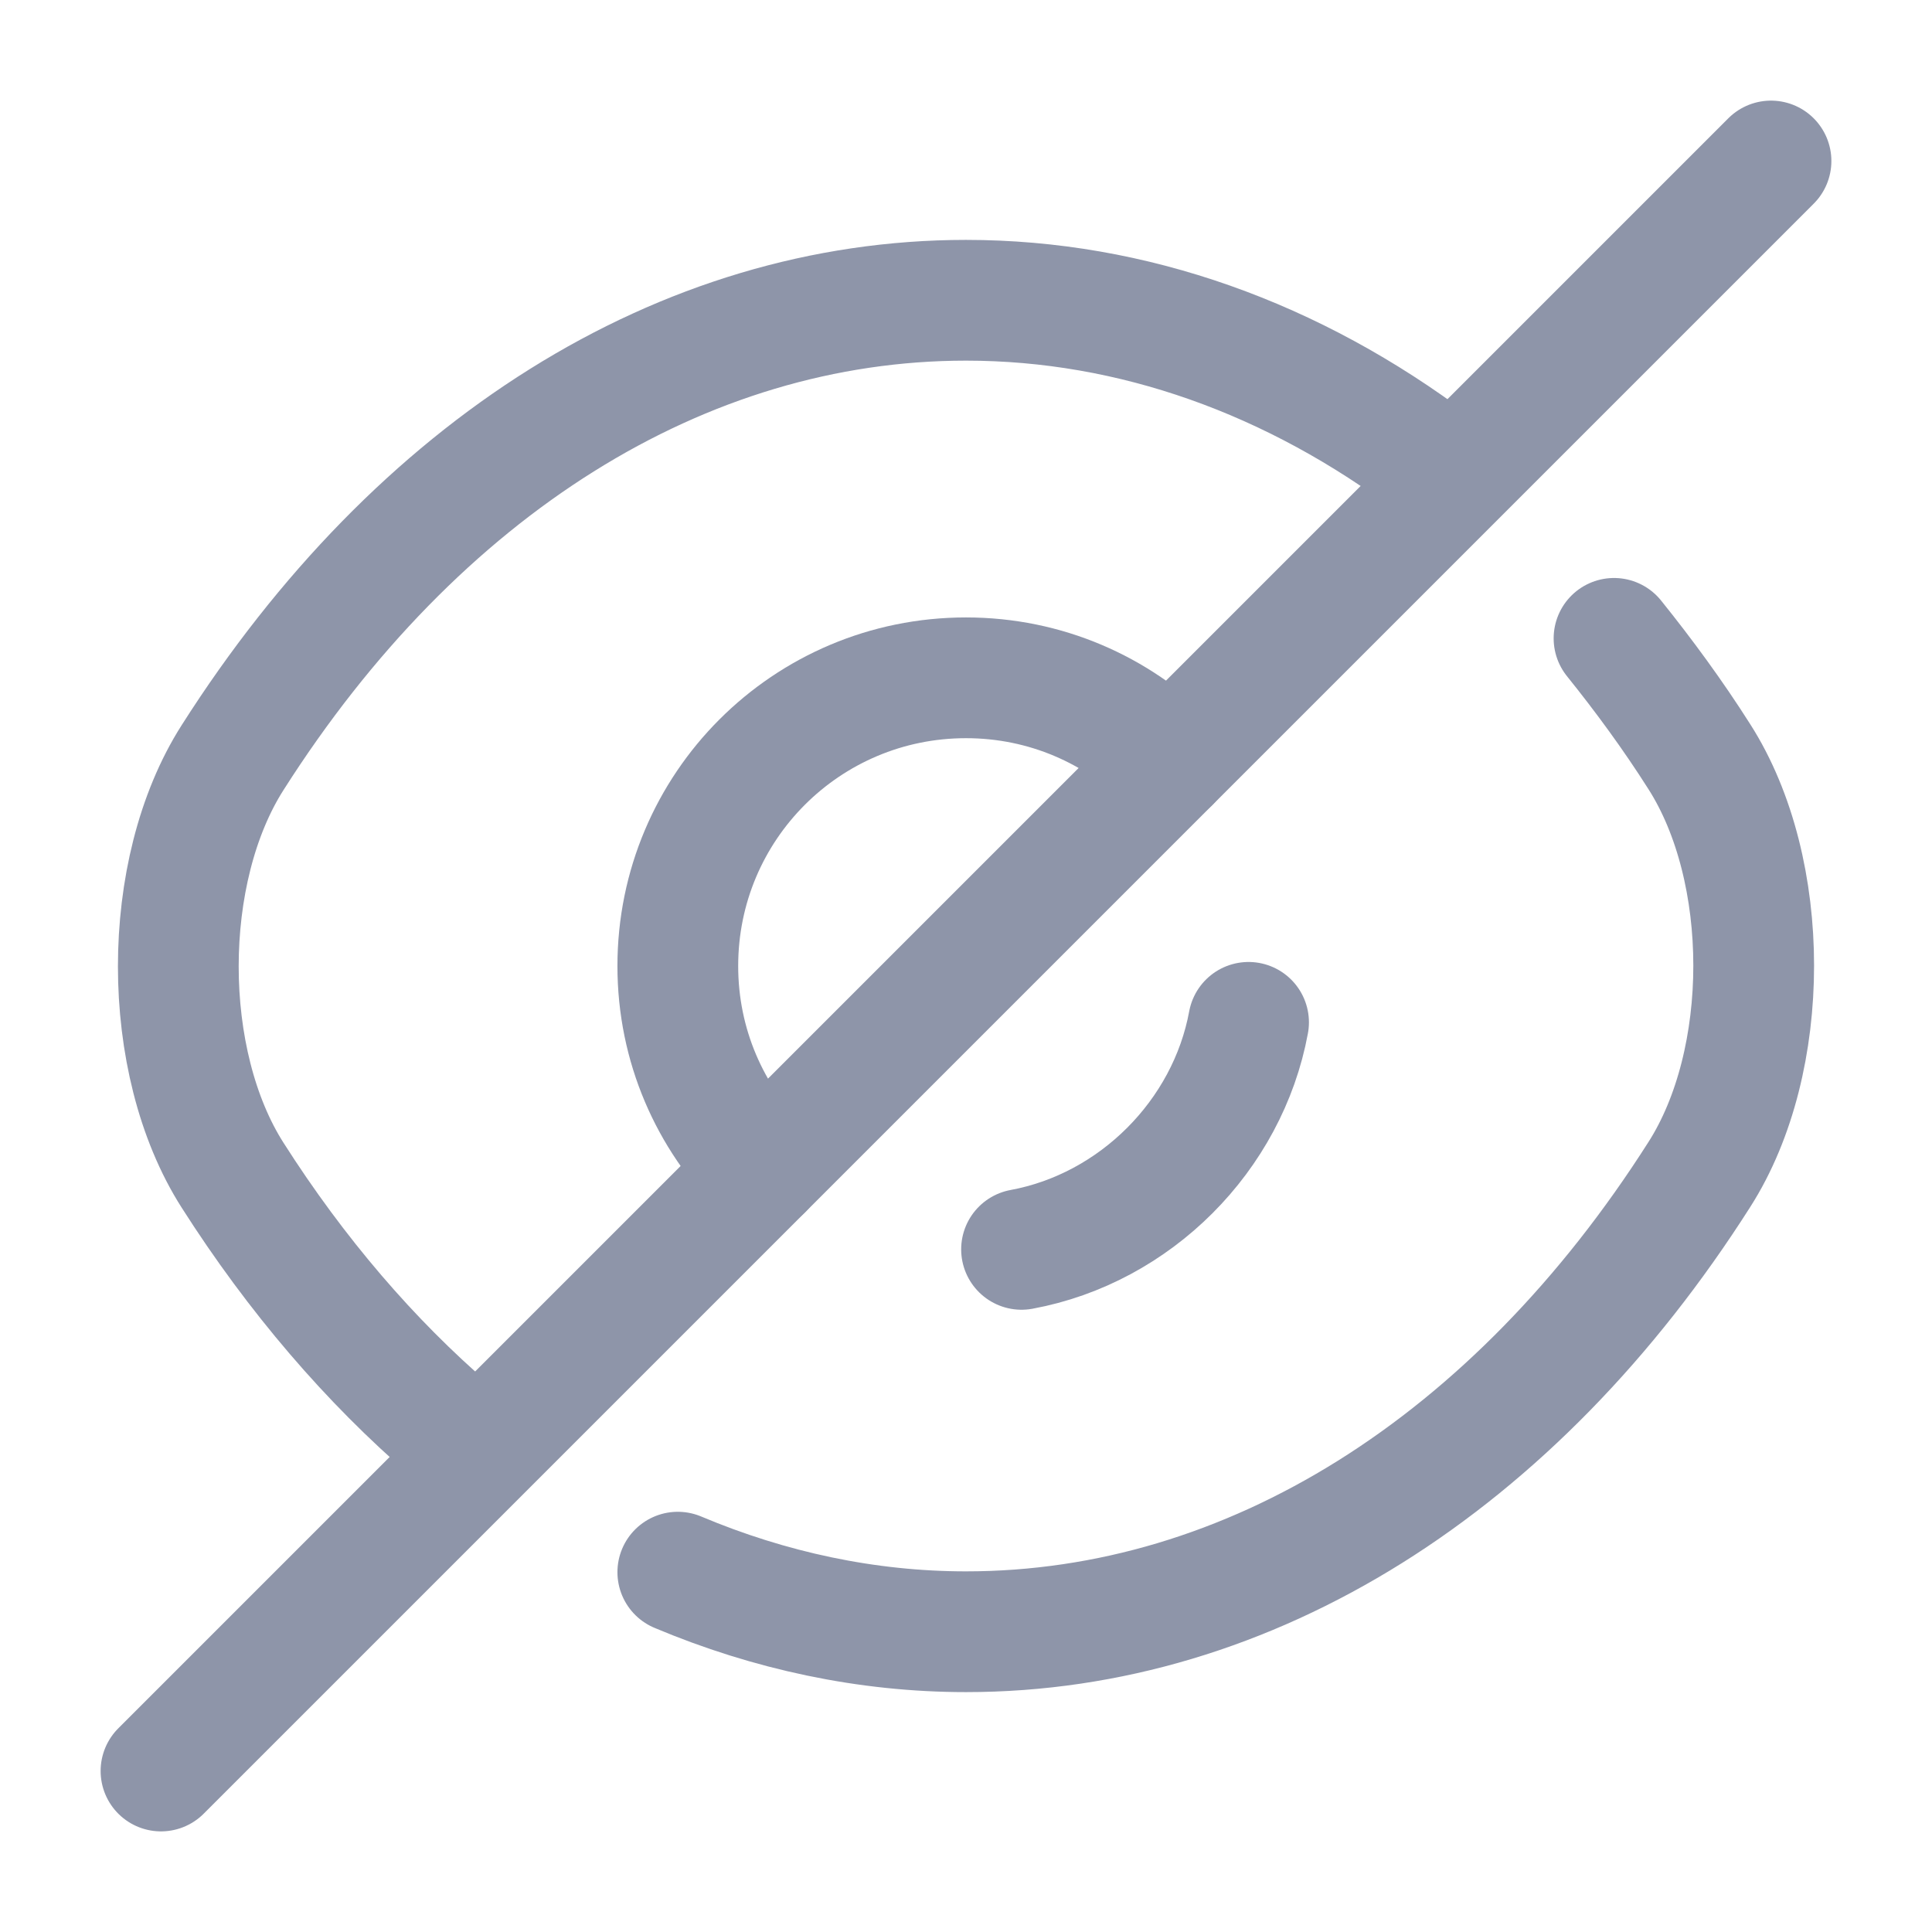
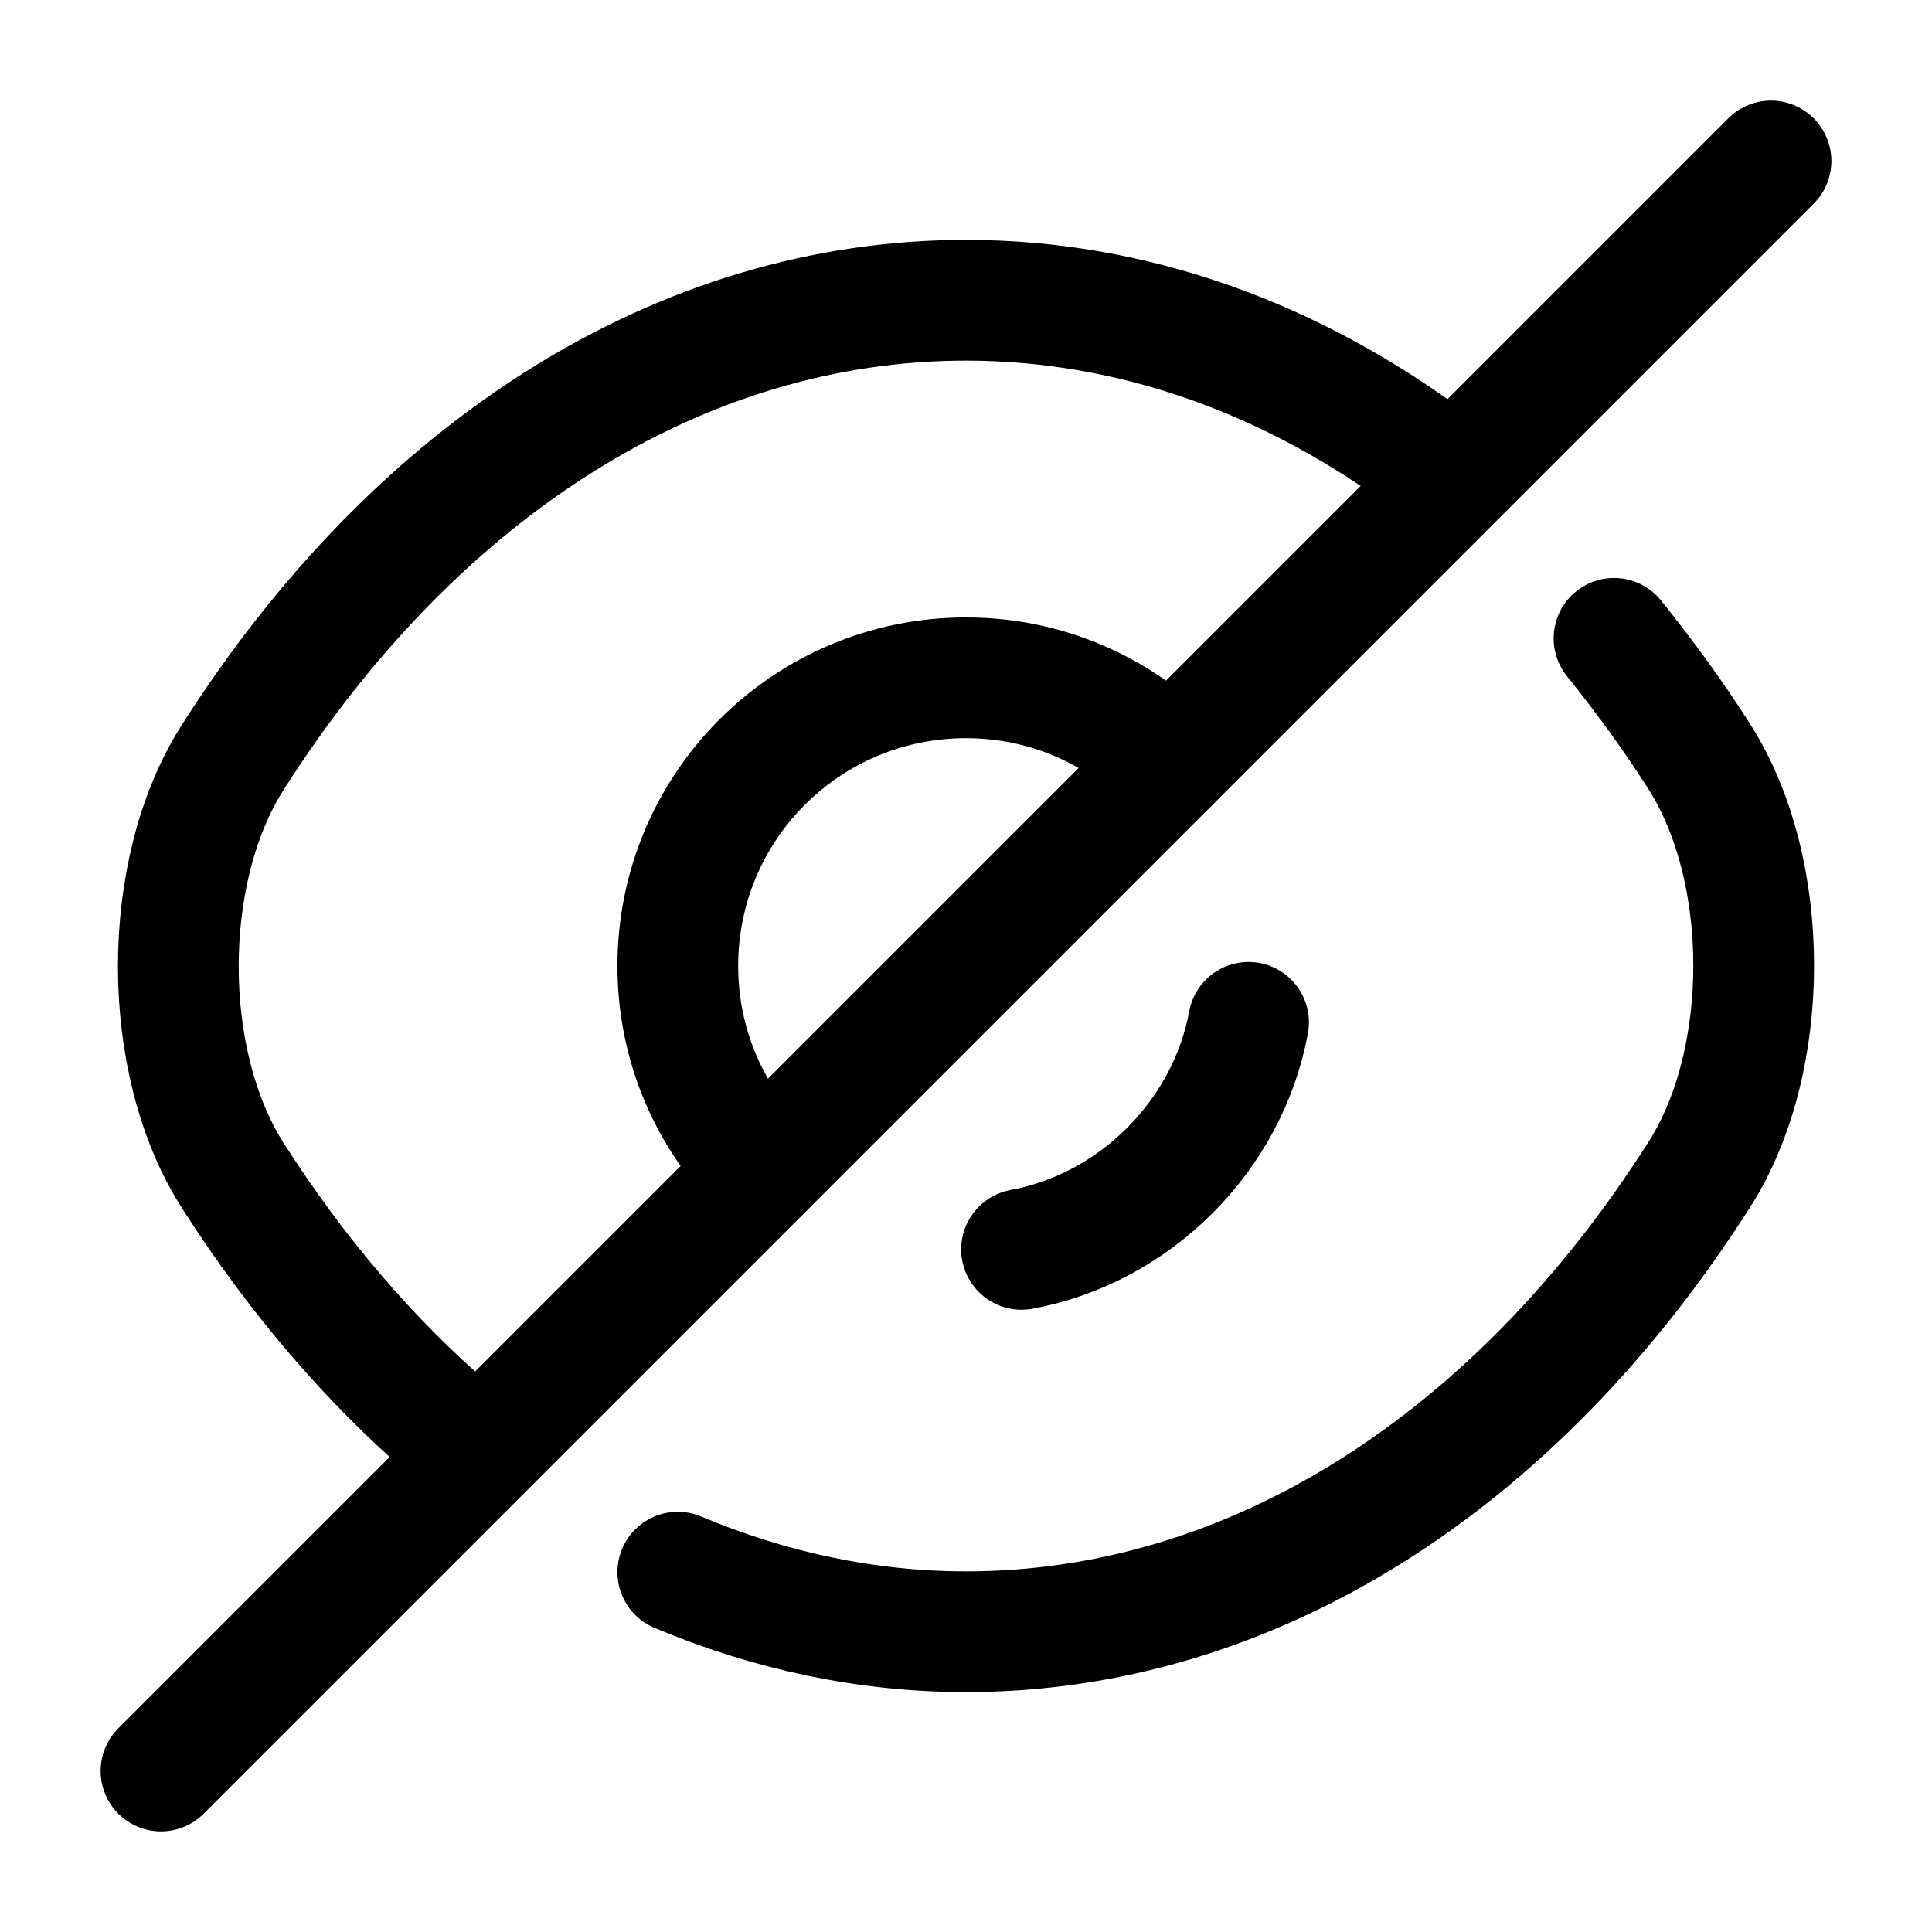
<svg xmlns="http://www.w3.org/2000/svg" width="24" height="24" viewBox="0 0 24 24" fill="none">
-   <path d="M14.53 9.47L9.47 14.53C8.82 13.88 8.42 12.99 8.42 12C8.42 10.02 10.02 8.42 12 8.42C12.99 8.42 13.88 8.82 14.53 9.47Z" stroke="#8E95A9" stroke-width="1.5" stroke-linecap="round" stroke-linejoin="round" />
-   <path d="M17.82 5.77C16.07 4.45 14.07 3.73 12 3.73C8.47 3.73 5.18 5.81 2.89 9.41C1.99 10.82 1.99 13.19 2.89 14.6C3.68 15.84 4.6 16.91 5.6 17.77" stroke="#8E95A9" stroke-width="1.5" stroke-linecap="round" stroke-linejoin="round" />
-   <path d="M8.42 19.53C9.56 20.01 10.77 20.27 12 20.27C15.53 20.27 18.82 18.19 21.11 14.59C22.01 13.18 22.01 10.81 21.11 9.4C20.78 8.88 20.42 8.39 20.05 7.93" stroke="#8E95A9" stroke-width="1.5" stroke-linecap="round" stroke-linejoin="round" />
-   <path d="M15.51 12.7C15.25 14.11 14.1 15.26 12.69 15.52" stroke="#8E95A9" stroke-width="1.5" stroke-linecap="round" stroke-linejoin="round" />
-   <path d="M9.47 14.53L2 22" stroke="#8E95A9" stroke-width="1.5" stroke-linecap="round" stroke-linejoin="round" />
-   <path d="M22 2L14.53 9.47" stroke="#8E95A9" stroke-width="1.5" stroke-linecap="round" stroke-linejoin="round" />
+   <path d="M14.53 9.47L9.47 14.53C8.82 13.88 8.42 12.99 8.42 12C8.42 10.02 10.02 8.42 12 8.42C12.99 8.42 13.88 8.82 14.53 9.47Z" stroke="currentColor" stroke-width="1.5" stroke-linecap="round" stroke-linejoin="round" />
+   <path d="M17.82 5.77C16.07 4.45 14.07 3.73 12 3.73C8.47 3.73 5.18 5.81 2.89 9.41C1.99 10.82 1.99 13.19 2.89 14.6C3.68 15.84 4.6 16.91 5.6 17.77" stroke="currentColor" stroke-width="1.5" stroke-linecap="round" stroke-linejoin="round" />
+   <path d="M8.42 19.53C9.56 20.01 10.77 20.27 12 20.27C15.53 20.27 18.82 18.19 21.11 14.59C22.01 13.18 22.01 10.81 21.11 9.4C20.78 8.88 20.42 8.39 20.05 7.93" stroke="currentColor" stroke-width="1.5" stroke-linecap="round" stroke-linejoin="round" />
+   <path d="M15.51 12.7C15.25 14.11 14.1 15.26 12.69 15.52" stroke="currentColor" stroke-width="1.5" stroke-linecap="round" stroke-linejoin="round" />
+   <path d="M9.47 14.53L2 22" stroke="currentColor" stroke-width="1.5" stroke-linecap="round" stroke-linejoin="round" />
+   <path d="M22 2L14.53 9.47" stroke="currentColor" stroke-width="1.5" stroke-linecap="round" stroke-linejoin="round" />
</svg>
